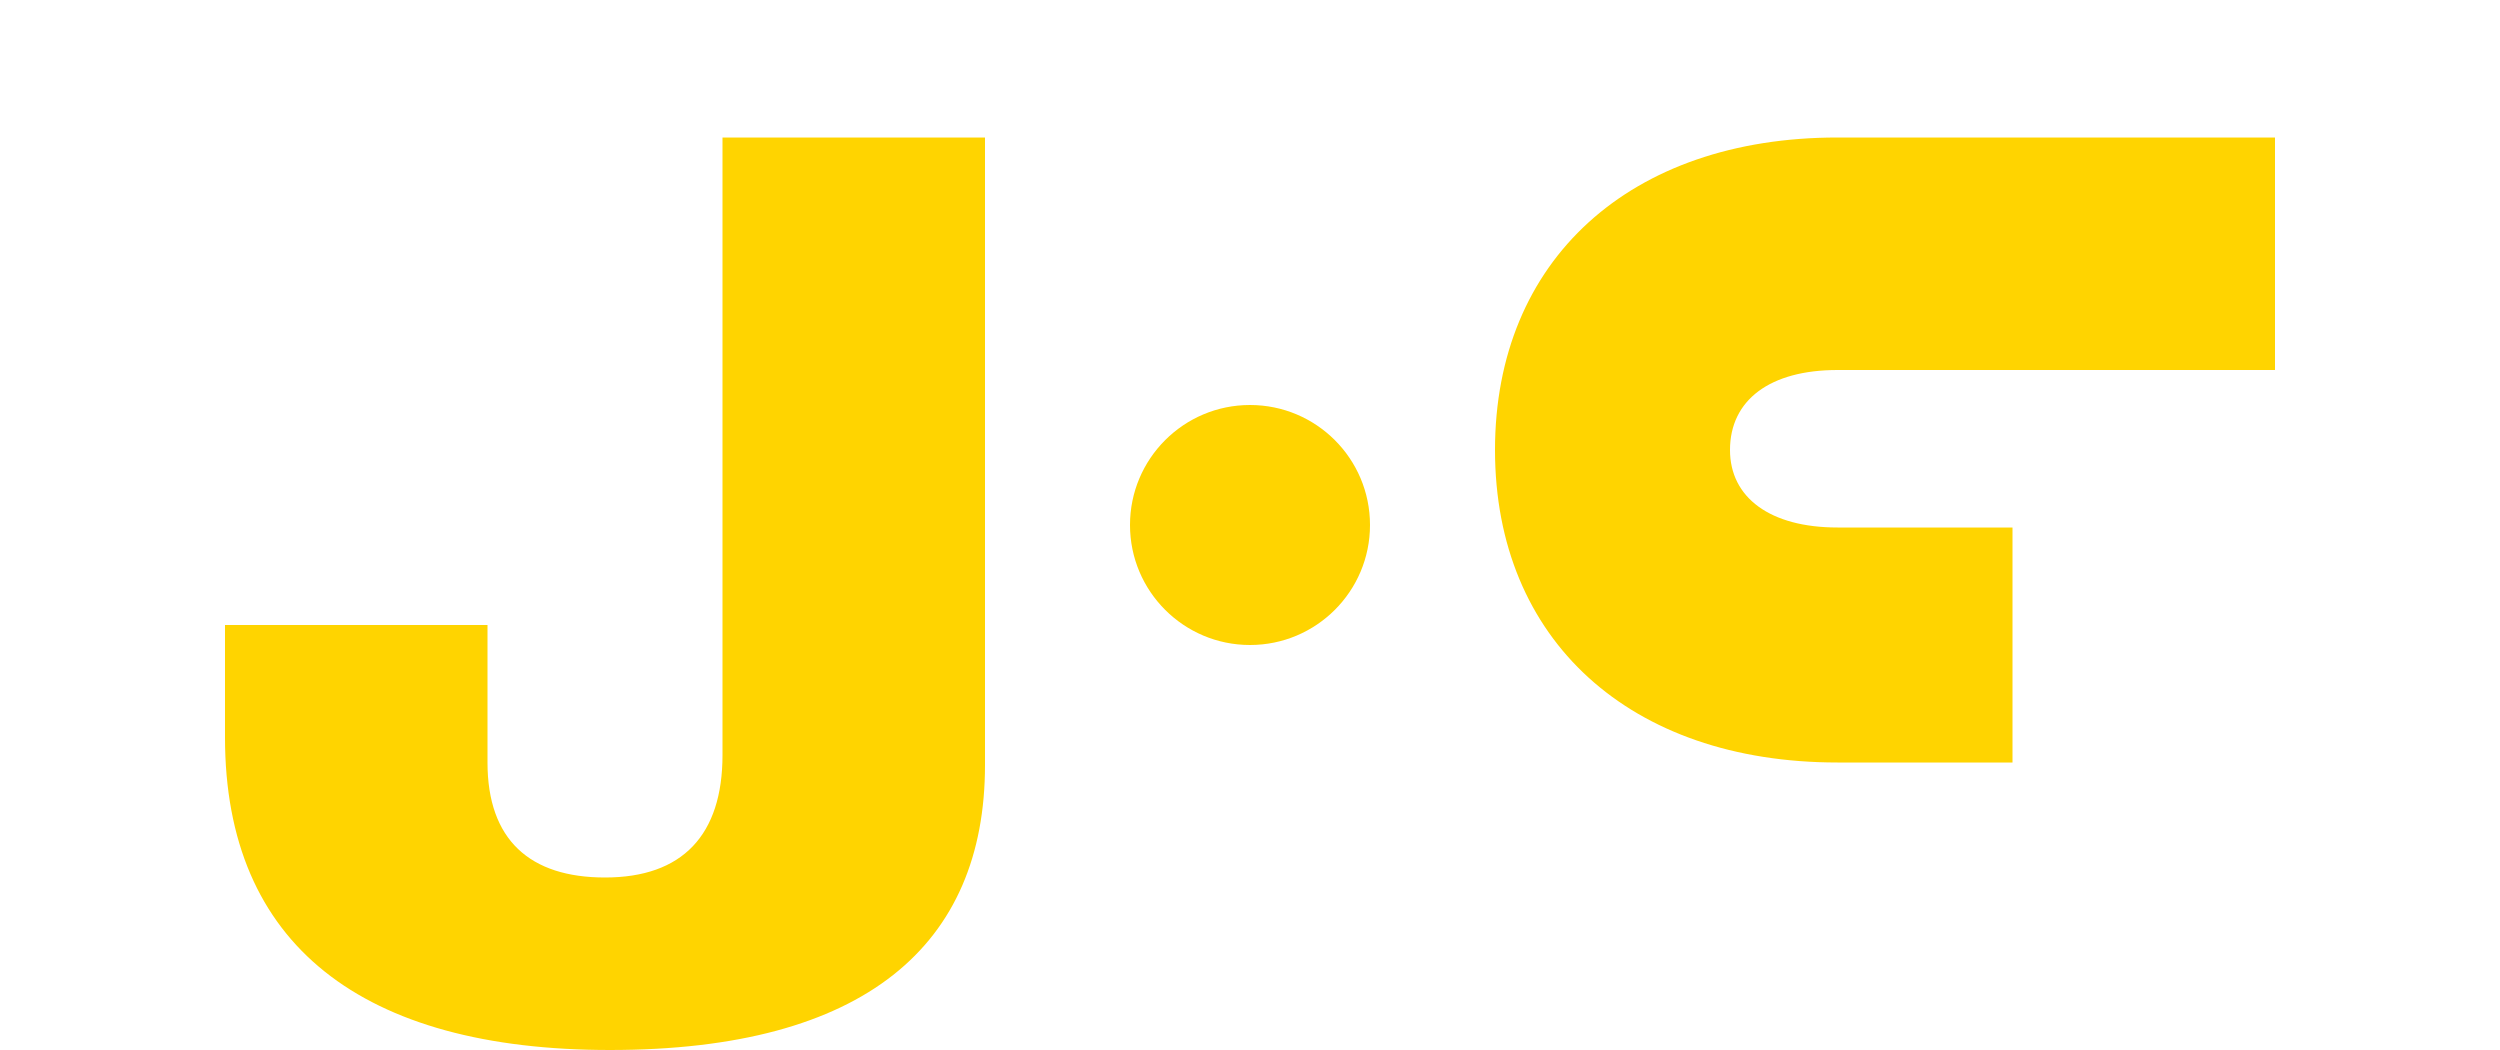
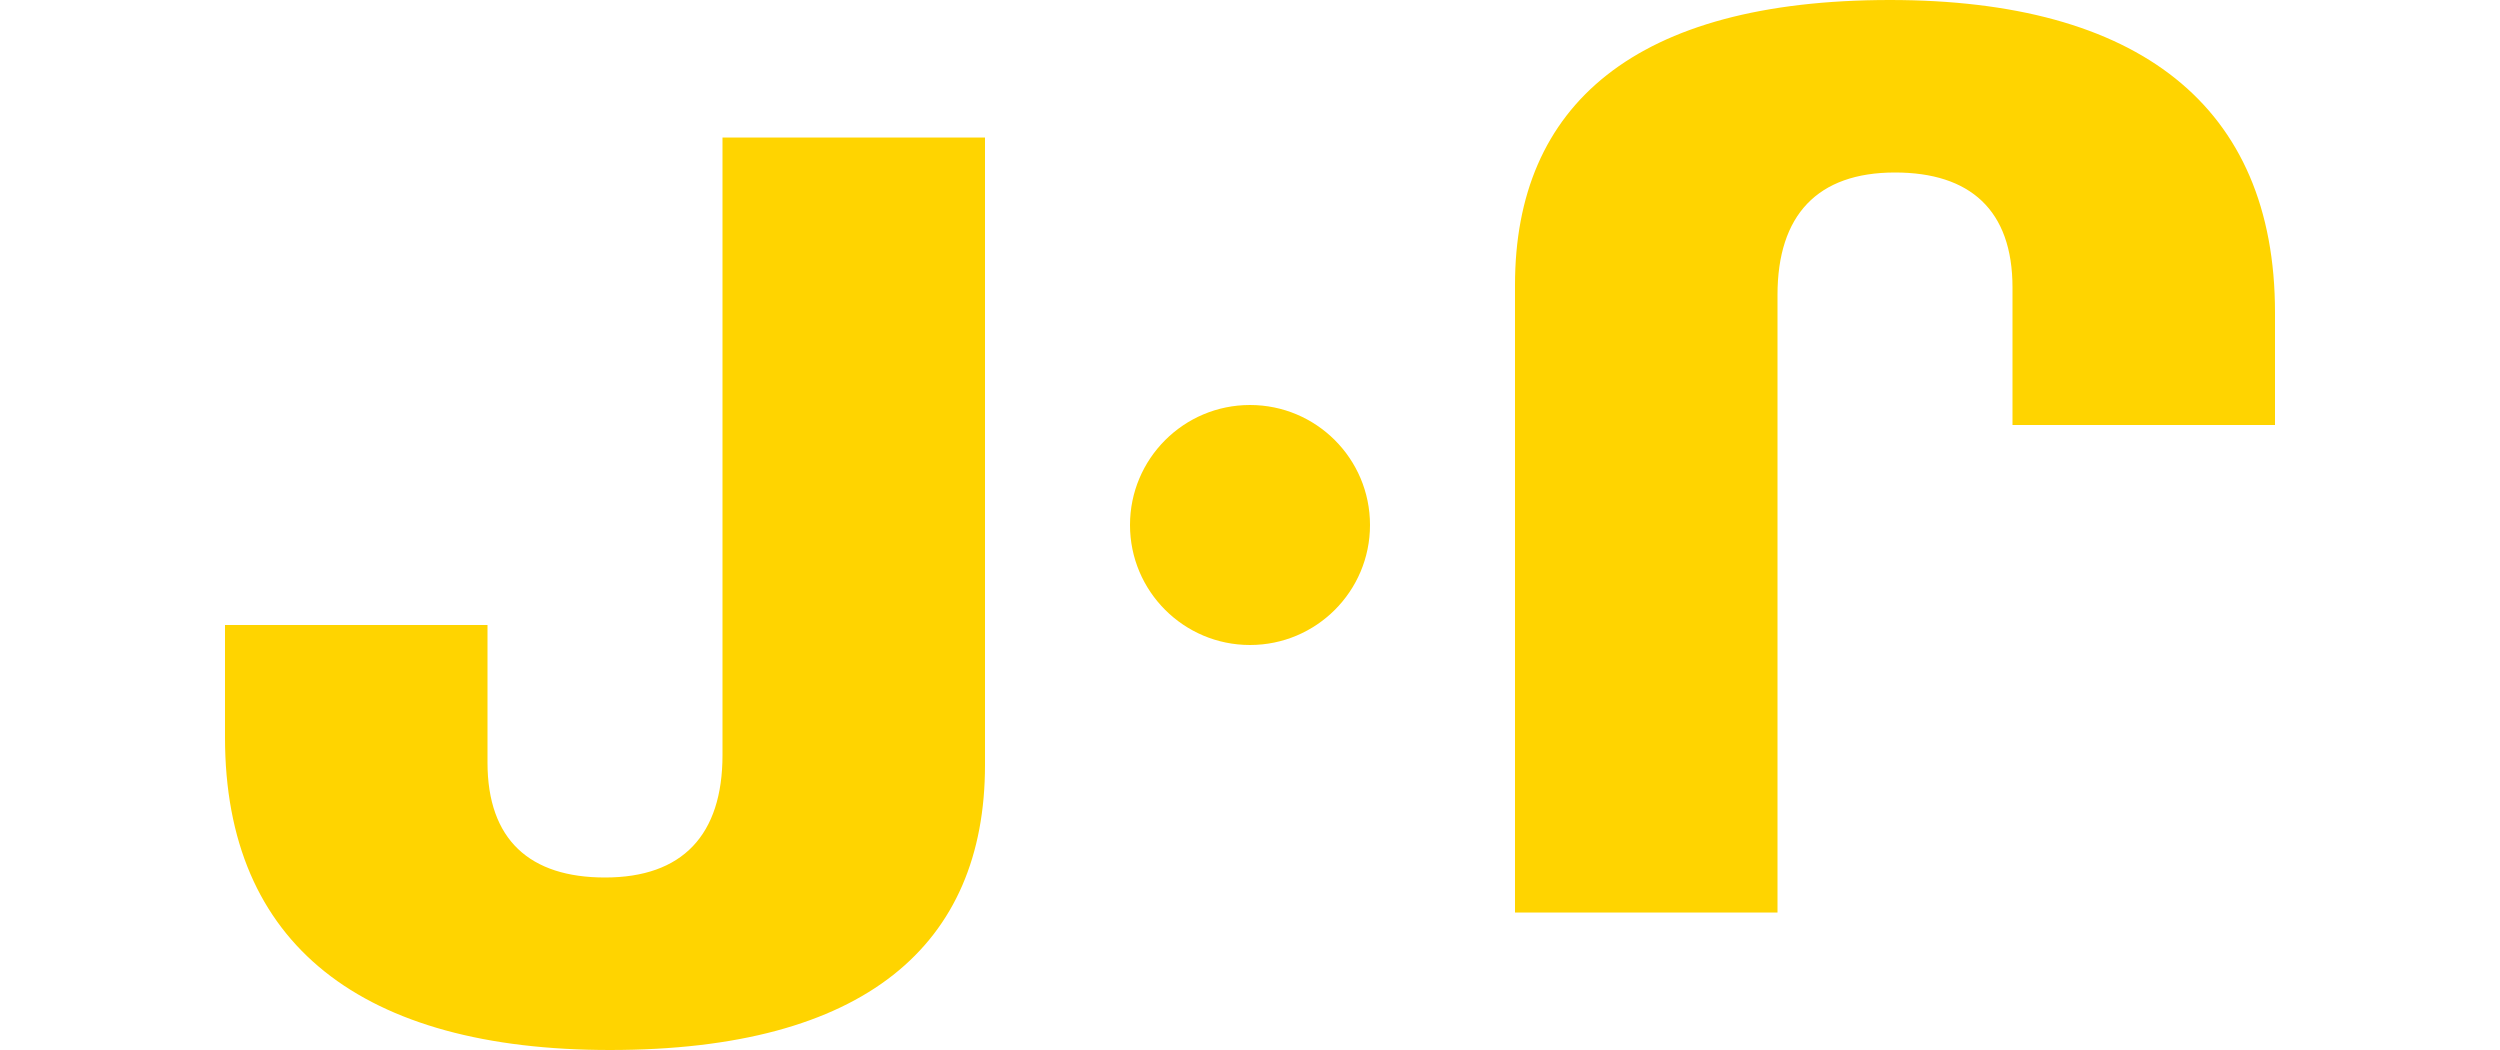
<svg xmlns="http://www.w3.org/2000/svg" viewBox="0 0 1000 420" role="img" aria-labelledby="jjs-title jjs-desc">
  <g fill="#FFD400">
    <path d="M90 250h105v55c0 31 17 46 47 46 31 0 47-17 47-49V55h105v251c0 72-48 114-150 114-99 0-154-42-154-125v-45z" />
    <circle cx="500" cy="210" r="48" />
-     <path d="M910 55H735c-83 0-137 49-137 125 0 76 54 125 137 125h70v-94h-70c-27 0-43-12-43-31 0-20 16-32 43-32h175V55z" />
+     <path d="M910 170L805 170L805 115C805 84 788 69 758 69C727 69 711 86 711 118L711 365L606 365L606 114C606 42 654 0 756 0C855 0 910 42 910 125L910 170Z" />
  </g>
</svg>
